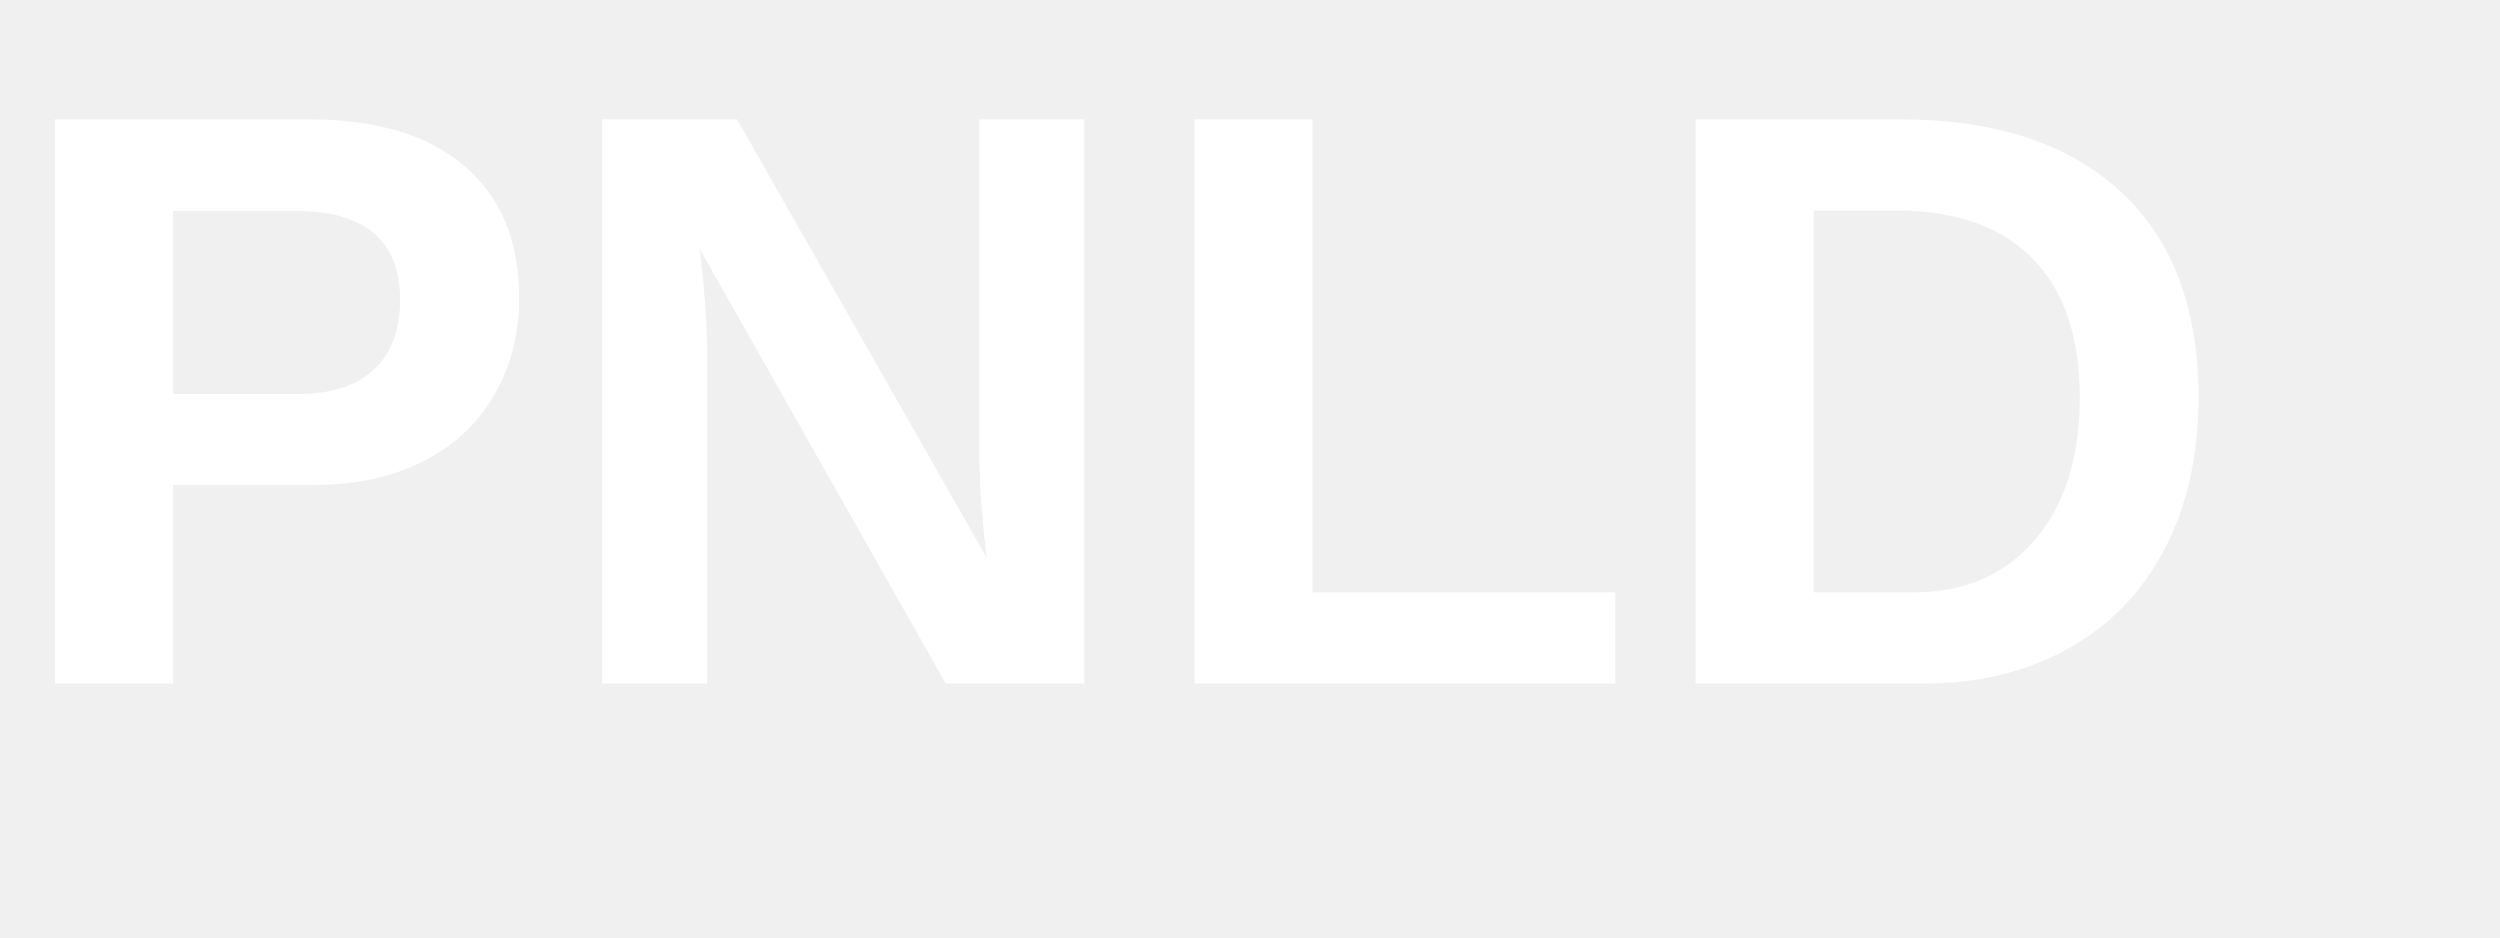
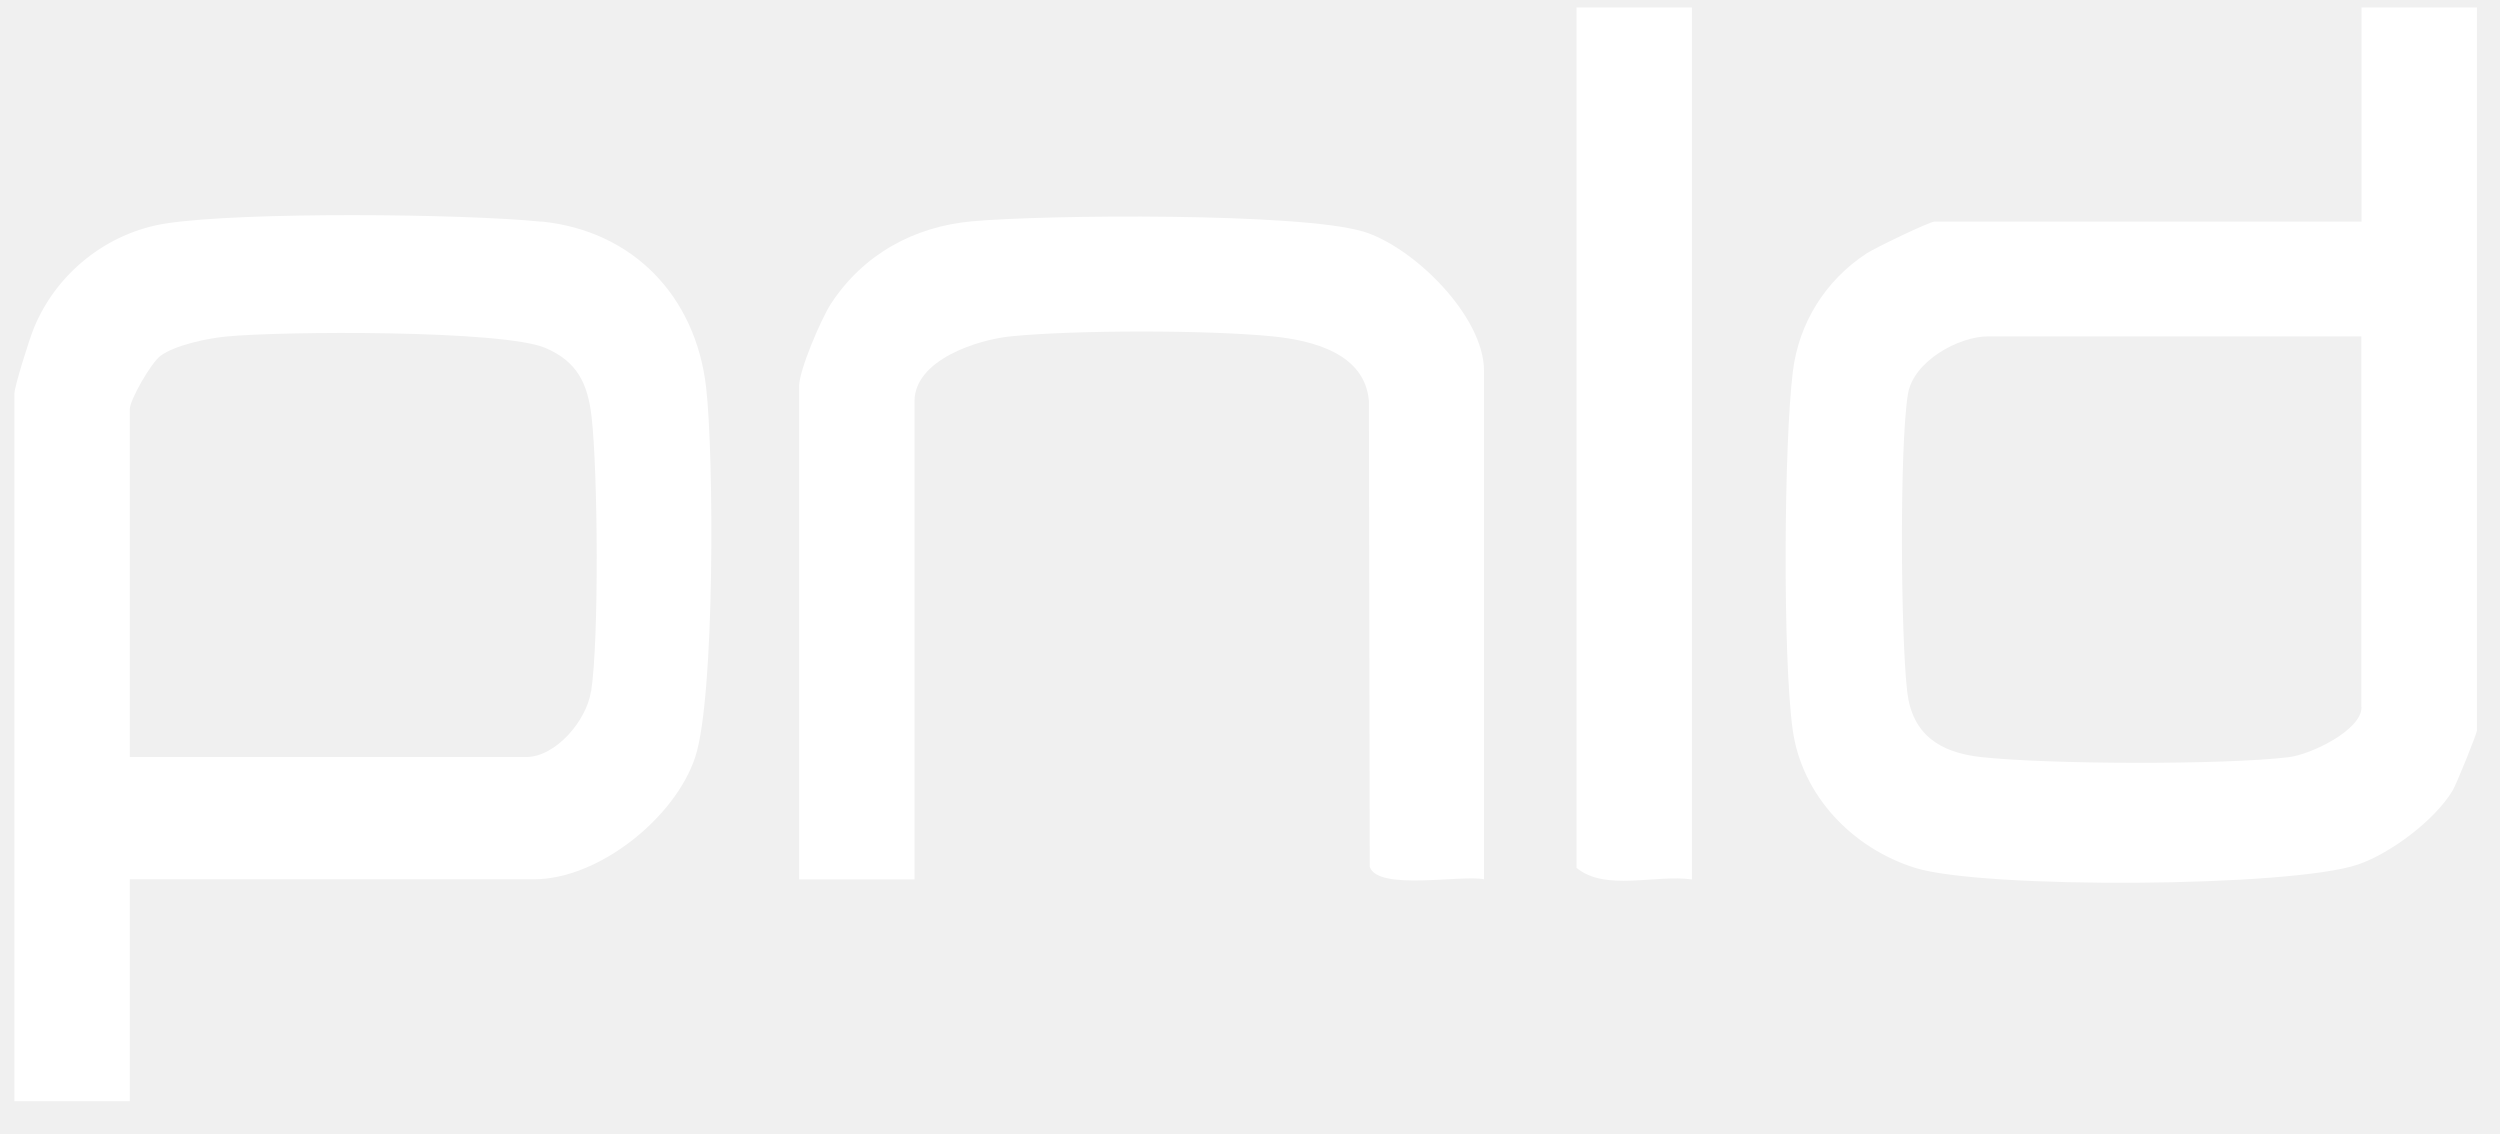
- <svg xmlns="http://www.w3.org/2000/svg" width="128" height="48" viewBox="0 0 128 48">
-   <text x="0" y="35" text-anchor="start" font-family="Poppins, Arial, sans-serif" font-size="42" font-weight="600" fill="#FFFFFF">
-     PNLD
-   </text>
+ <svg xmlns="http://www.w3.org/2000/svg" width="75" height="34" viewBox="48 0 76 34" fill="none">
+   <path d="M64.457 6.512C62.022 6.268 55.381 6.209 53.054 6.565C51.243 6.843 49.696 8.097 49.023 9.765C48.891 10.087 48.438 11.525 48.438 11.74V33.249H51.946V26.504H64.228C66.199 26.504 68.532 24.631 69.137 22.782C69.732 20.968 69.708 13.628 69.464 11.53C69.142 8.784 67.253 6.79 64.457 6.507V6.512ZM65.965 20.797C65.828 21.685 64.891 22.787 63.994 22.787H51.946V12.208C51.946 11.94 52.585 10.804 52.888 10.584C53.332 10.262 54.317 10.057 54.874 10.004C56.562 9.838 63.276 9.799 64.579 10.35C65.55 10.765 65.867 11.433 65.984 12.443C66.175 14.106 66.214 19.203 65.97 20.797H65.965Z" fill="#ffffff" />
+   <path d="M89.425 6.809C87.517 6.238 79.803 6.297 77.548 6.501C75.777 6.662 74.245 7.511 73.269 8.994C72.962 9.462 72.293 11.032 72.293 11.51V26.508H75.801V11.974C75.801 10.715 77.709 10.101 78.729 9.998C80.681 9.803 84.726 9.803 86.678 9.998C87.903 10.12 89.493 10.515 89.615 11.964L89.64 26.123C89.884 26.864 92.402 26.362 93.114 26.503V11.042C93.114 9.394 90.982 7.272 89.42 6.804L89.425 6.809Z" fill="#ffffff" />
+   <path d="M95.926 26.157C96.804 26.879 98.326 26.352 99.434 26.508V0H95.926V26.157Z" fill="#ffffff" />
+   <path d="M119.79 0V6.511H106.806C106.659 6.511 104.995 7.311 104.737 7.482C103.492 8.301 102.682 9.594 102.502 11.072C102.229 13.305 102.194 19.758 102.497 21.953C102.775 23.967 104.322 25.562 106.22 26.157C108.279 26.801 117.638 26.752 119.683 26.055C120.678 25.713 122.025 24.704 122.562 23.802C122.679 23.606 123.299 22.075 123.299 21.977V0H119.79ZM119.79 21.275C119.79 21.973 118.243 22.714 117.575 22.792C115.579 23.031 110.226 23.011 108.211 22.787C106.962 22.645 106.137 22.099 105.981 20.817C105.781 19.119 105.742 13.374 106 11.759C106.162 10.75 107.547 9.999 108.44 9.999H119.785V21.275H119.79Z" fill="#ffffff" />
</svg>
